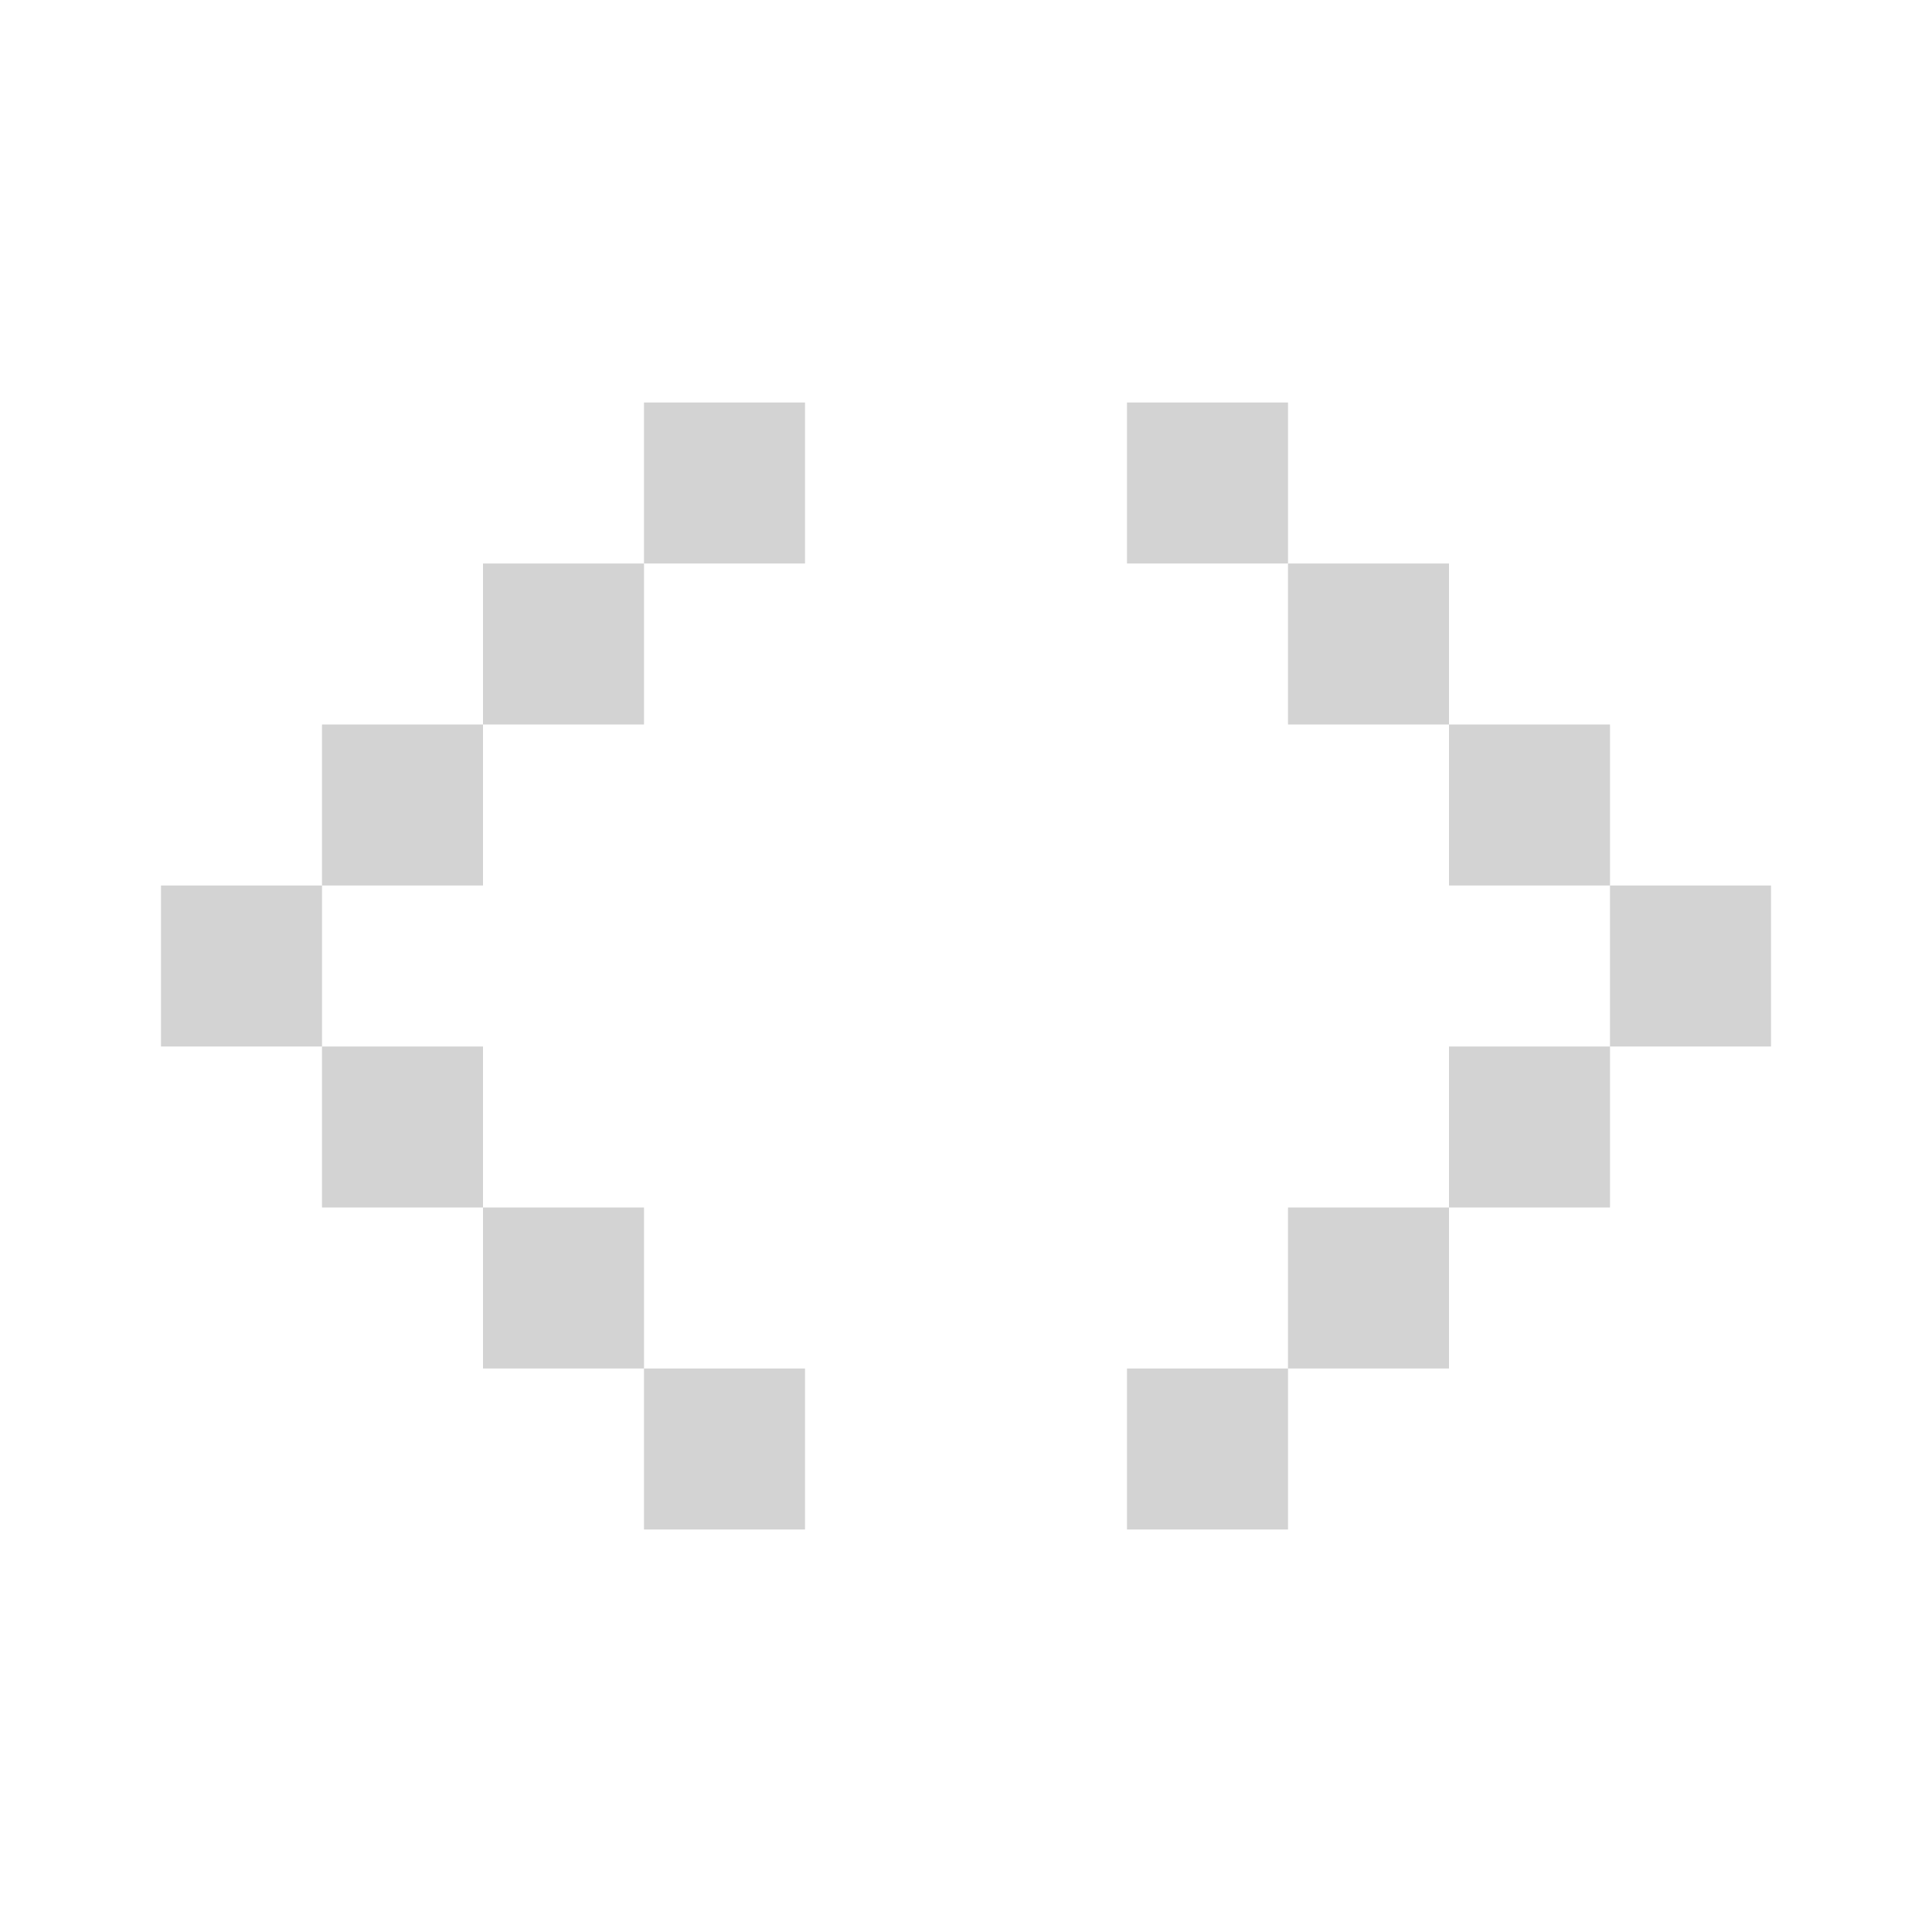
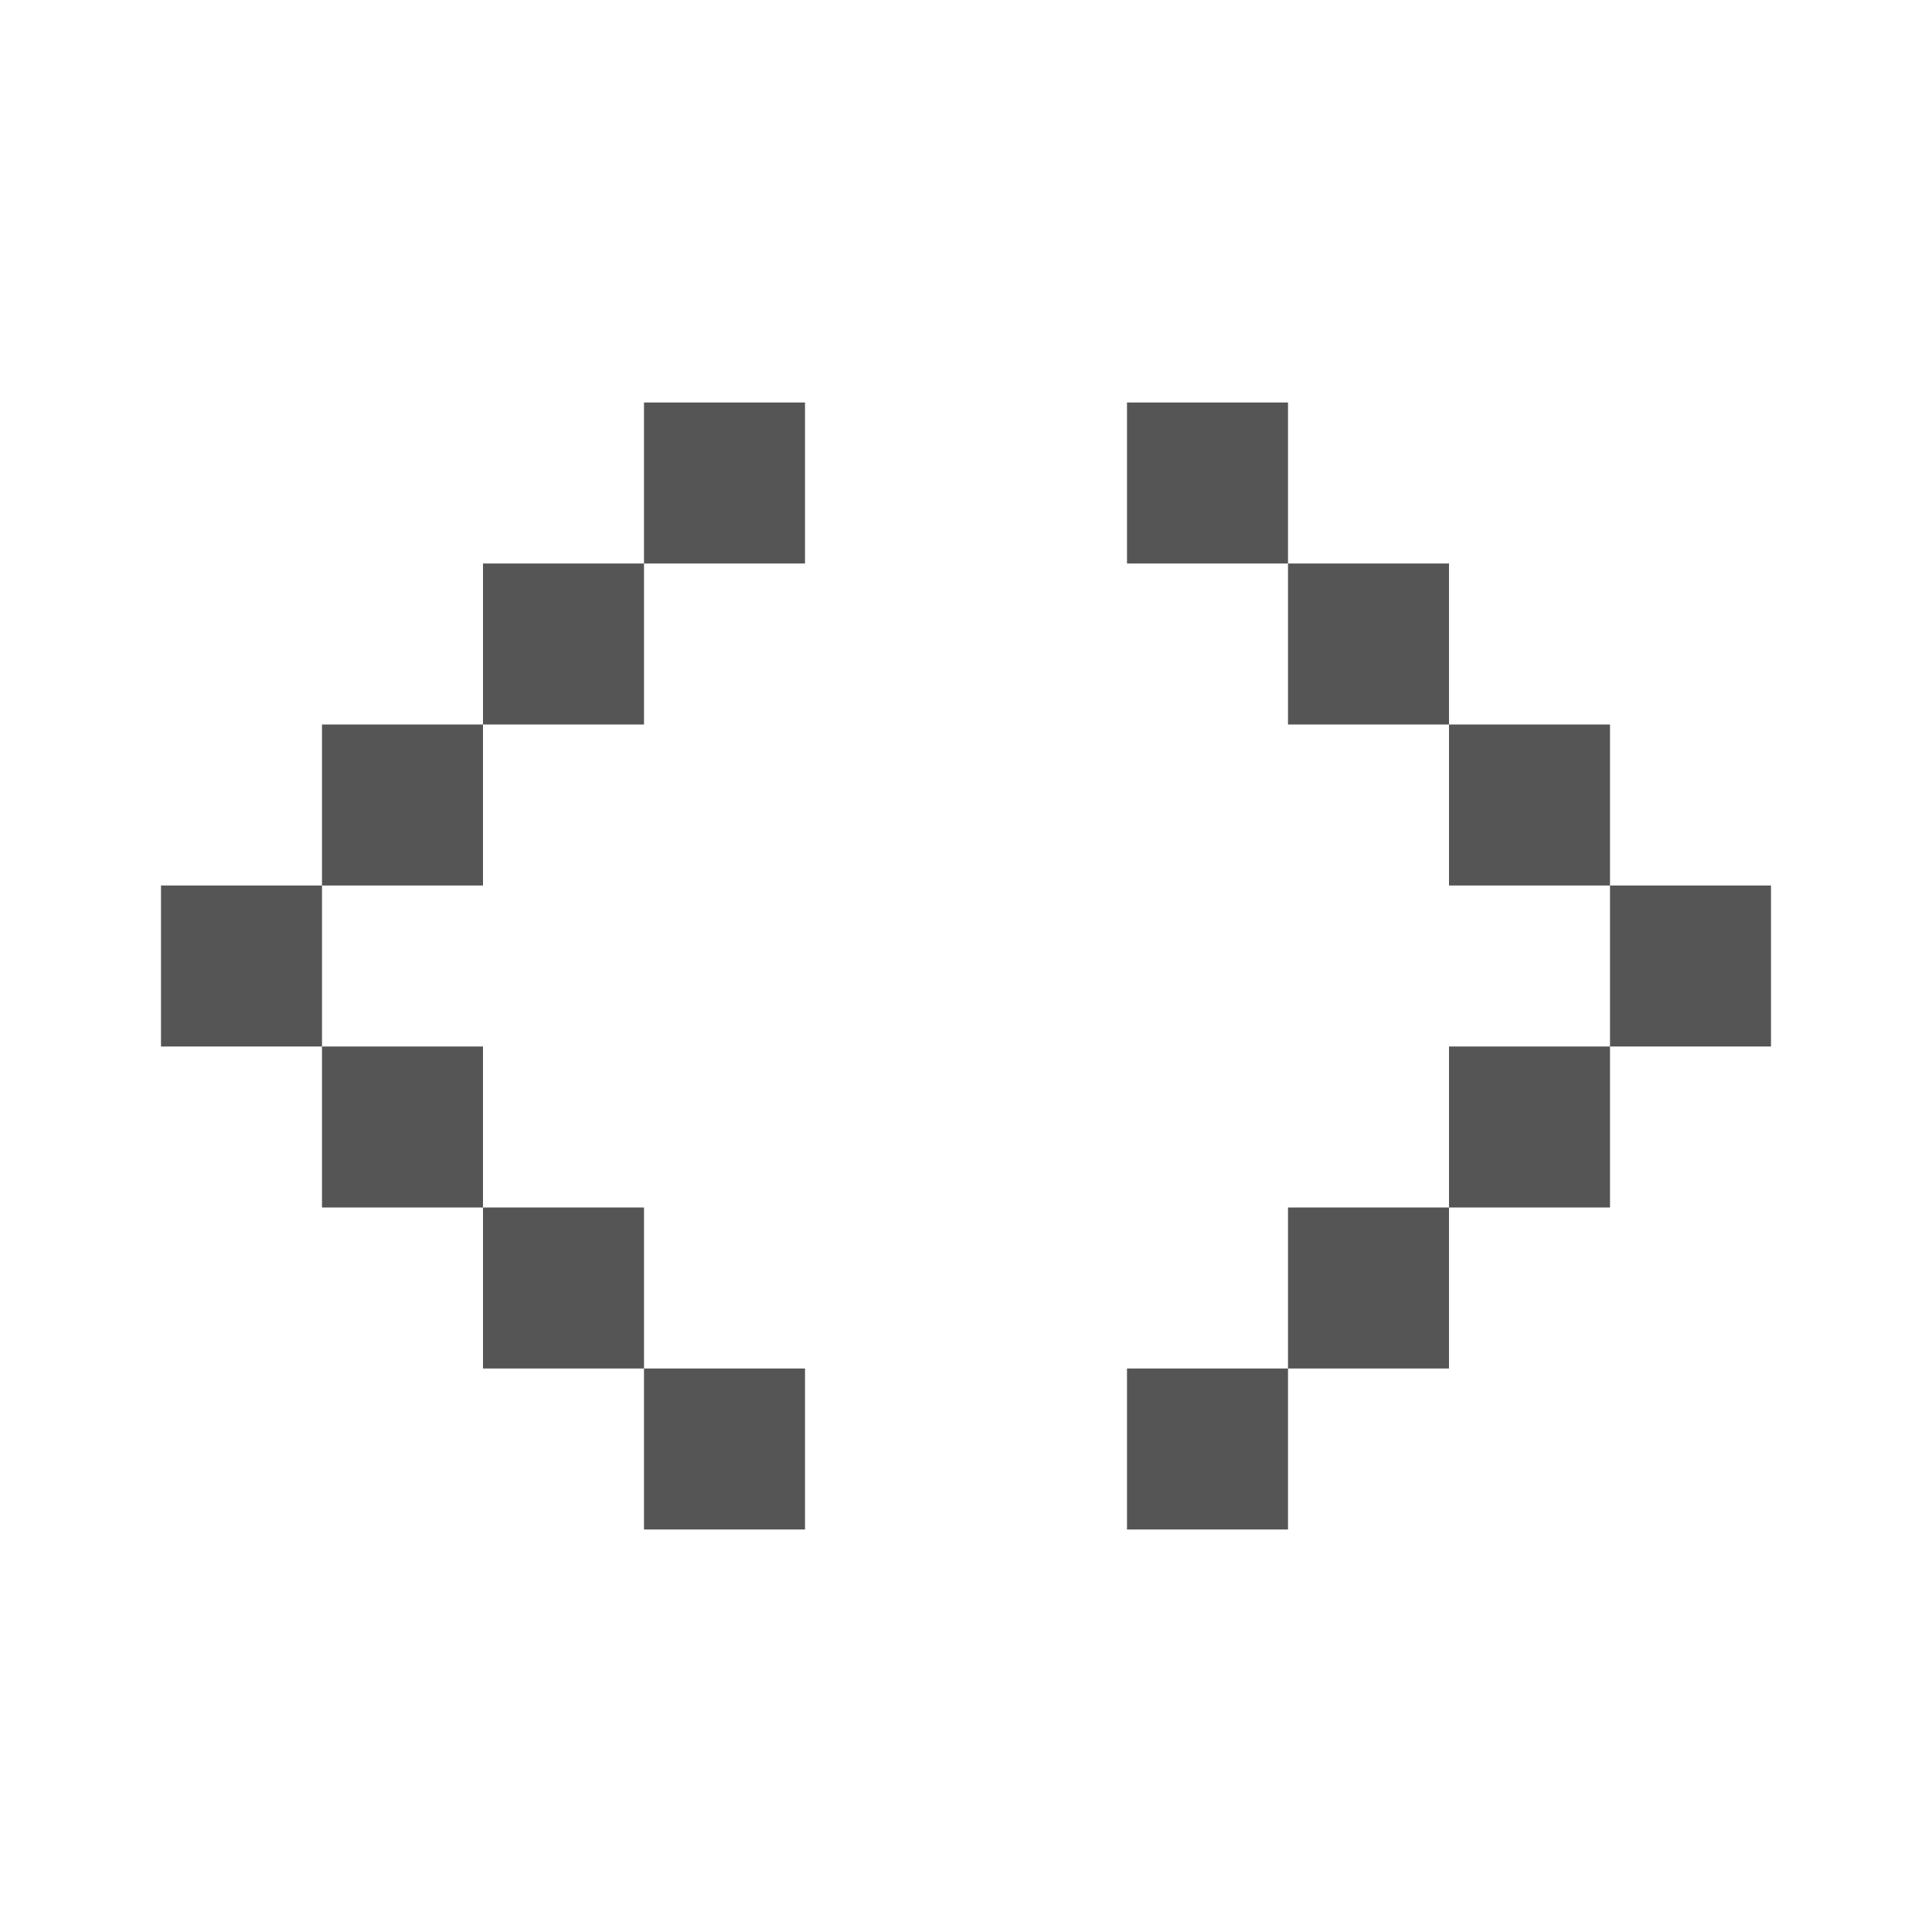
- <svg xmlns="http://www.w3.org/2000/svg" fill="lightgray" viewBox="0 0 24 24">
+ <svg xmlns="http://www.w3.org/2000/svg" fill="#555" viewBox="0 0 24 24">
+   <style>
+     @media (prefers-color-scheme: dark) {
+         path {
+             fill: #bbb;
+         }
+     }
+     </style>
  <path d="M8 5h2v2H8V5zM6 7h2v2H6V7zM4 9h2v2H4V9zm-2 2h2v2H2v-2zm2 2h2v2H4v-2zm2 2h2v2H6v-2zm2 2h2v2H8v-2zm8-12h-2v2h2V5zm2 2h-2v2h2V7zm2 2h-2v2h2V9zm2 2h-2v2h2v-2zm-2 2h-2v2h2v-2zm-2 2h-2v2h2v-2zm-2 2h-2v2h2v-2z" />
</svg>
